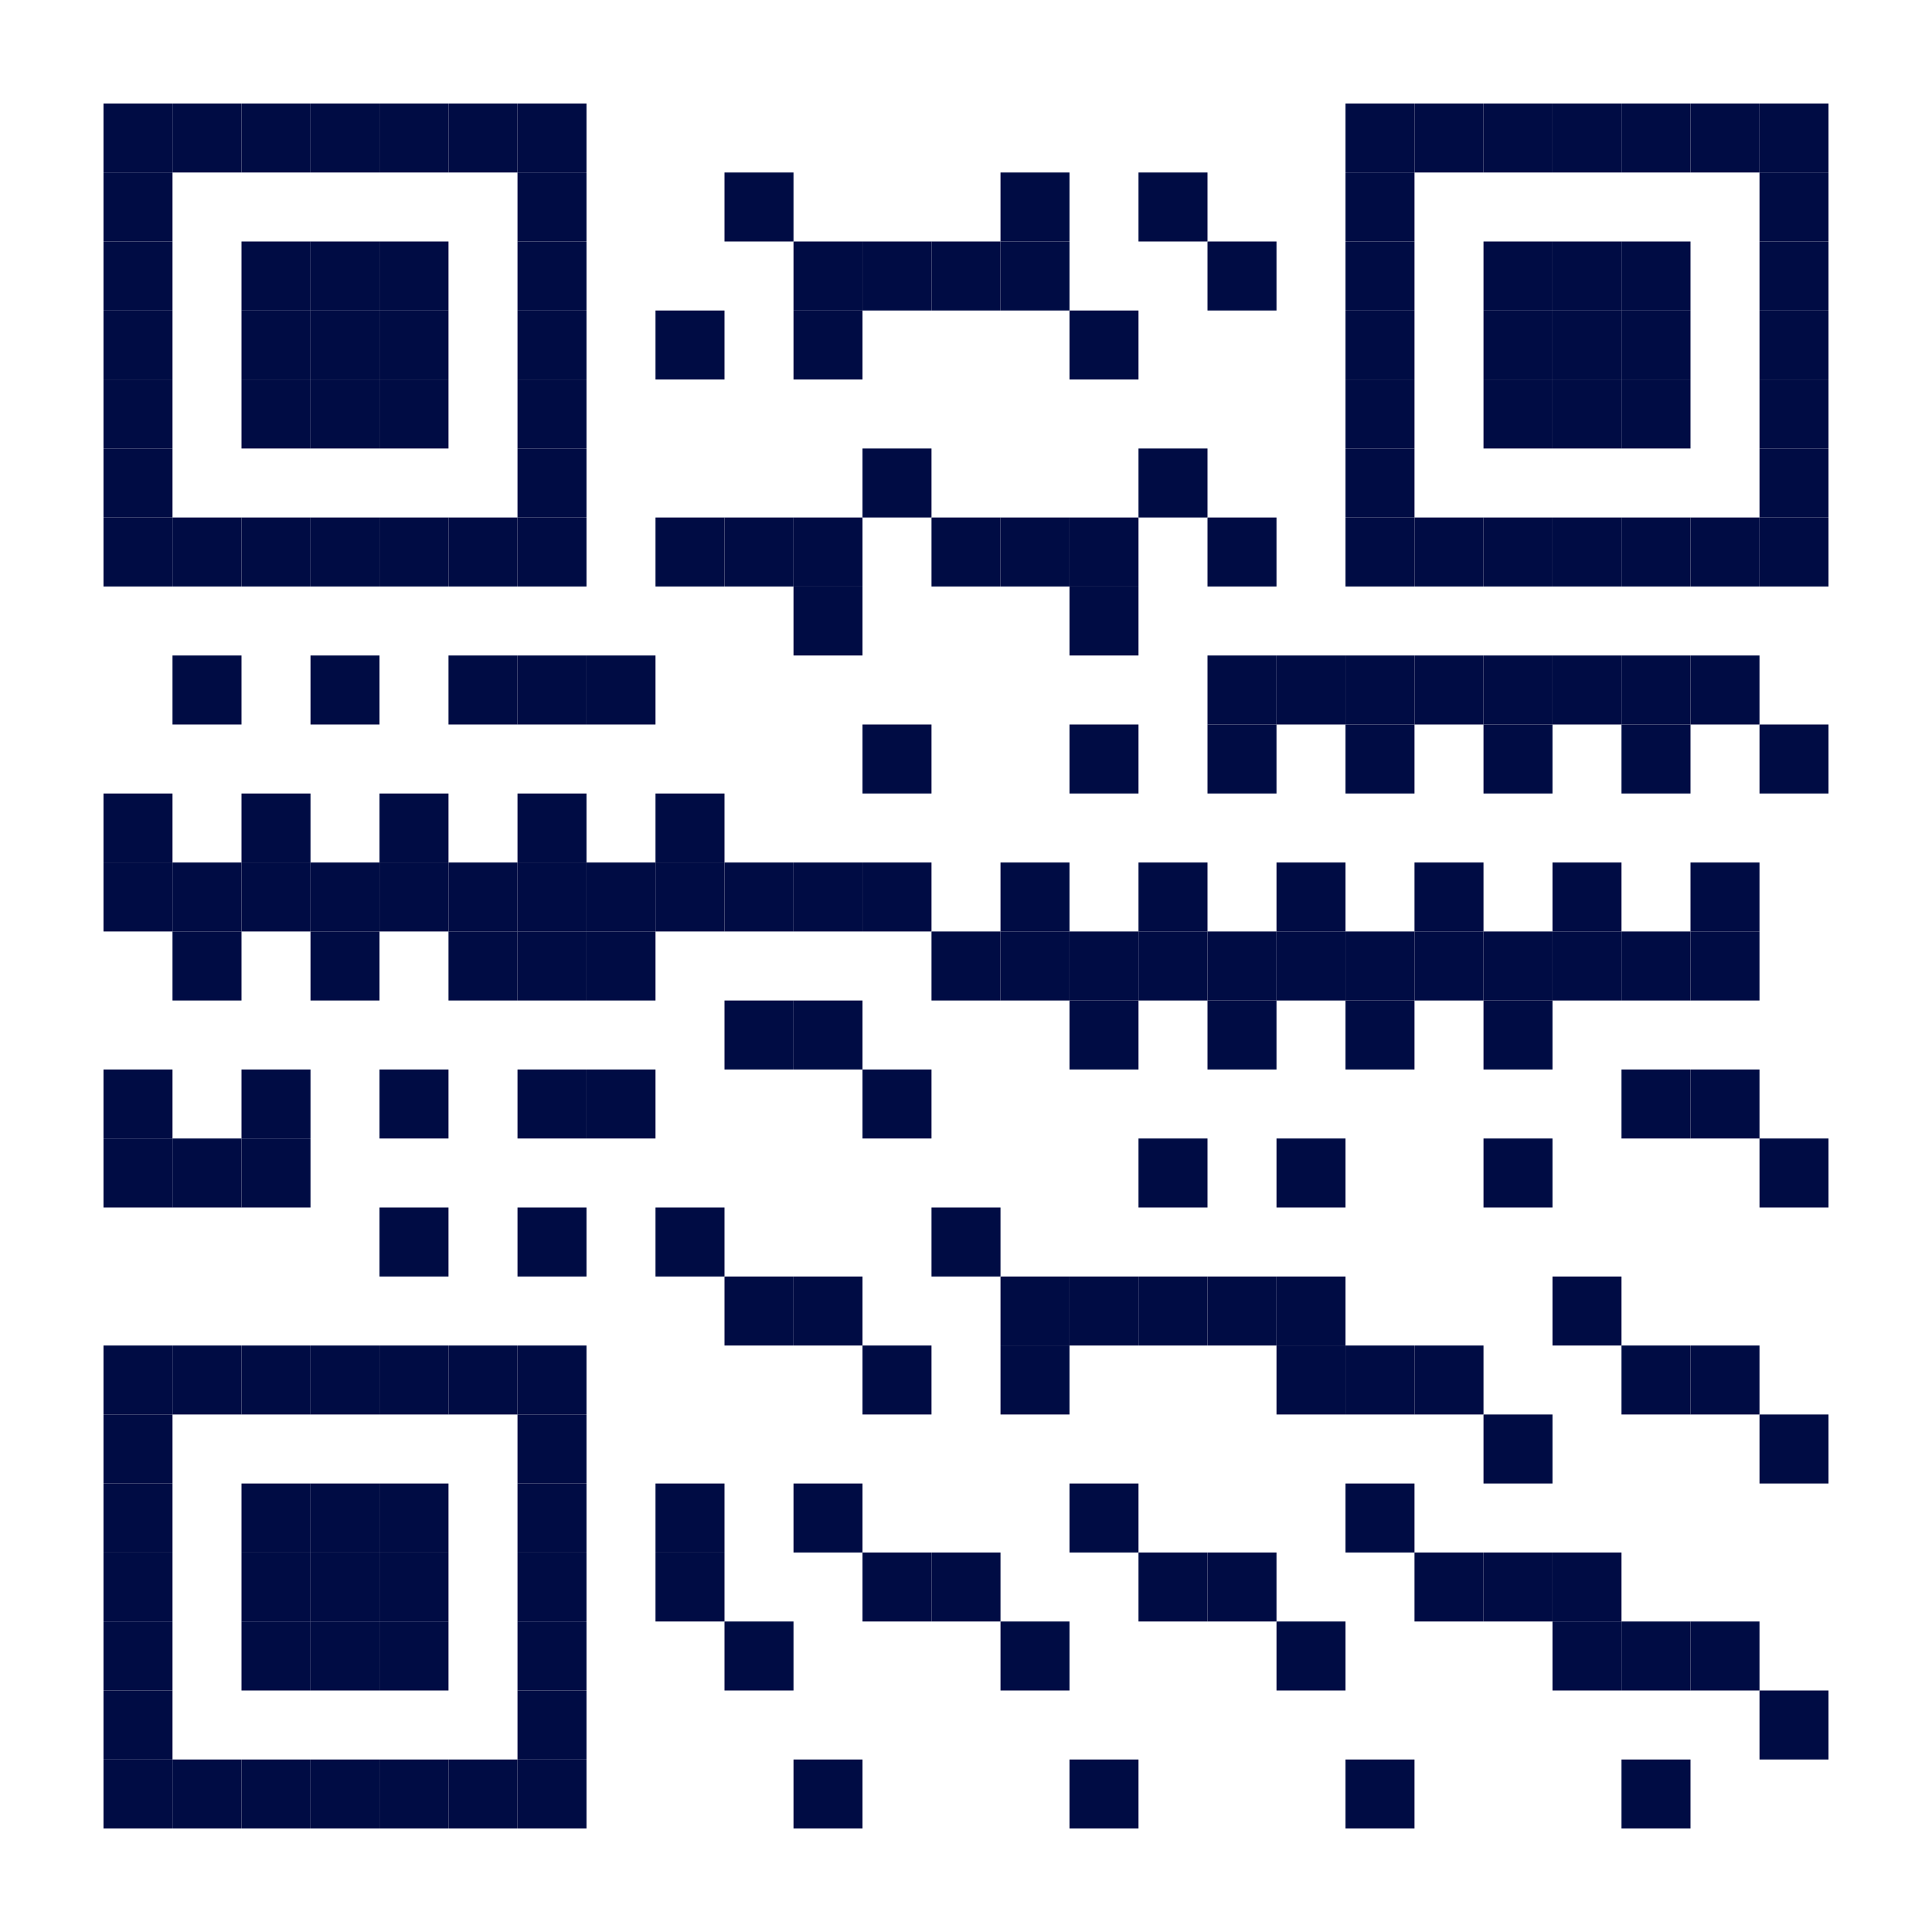
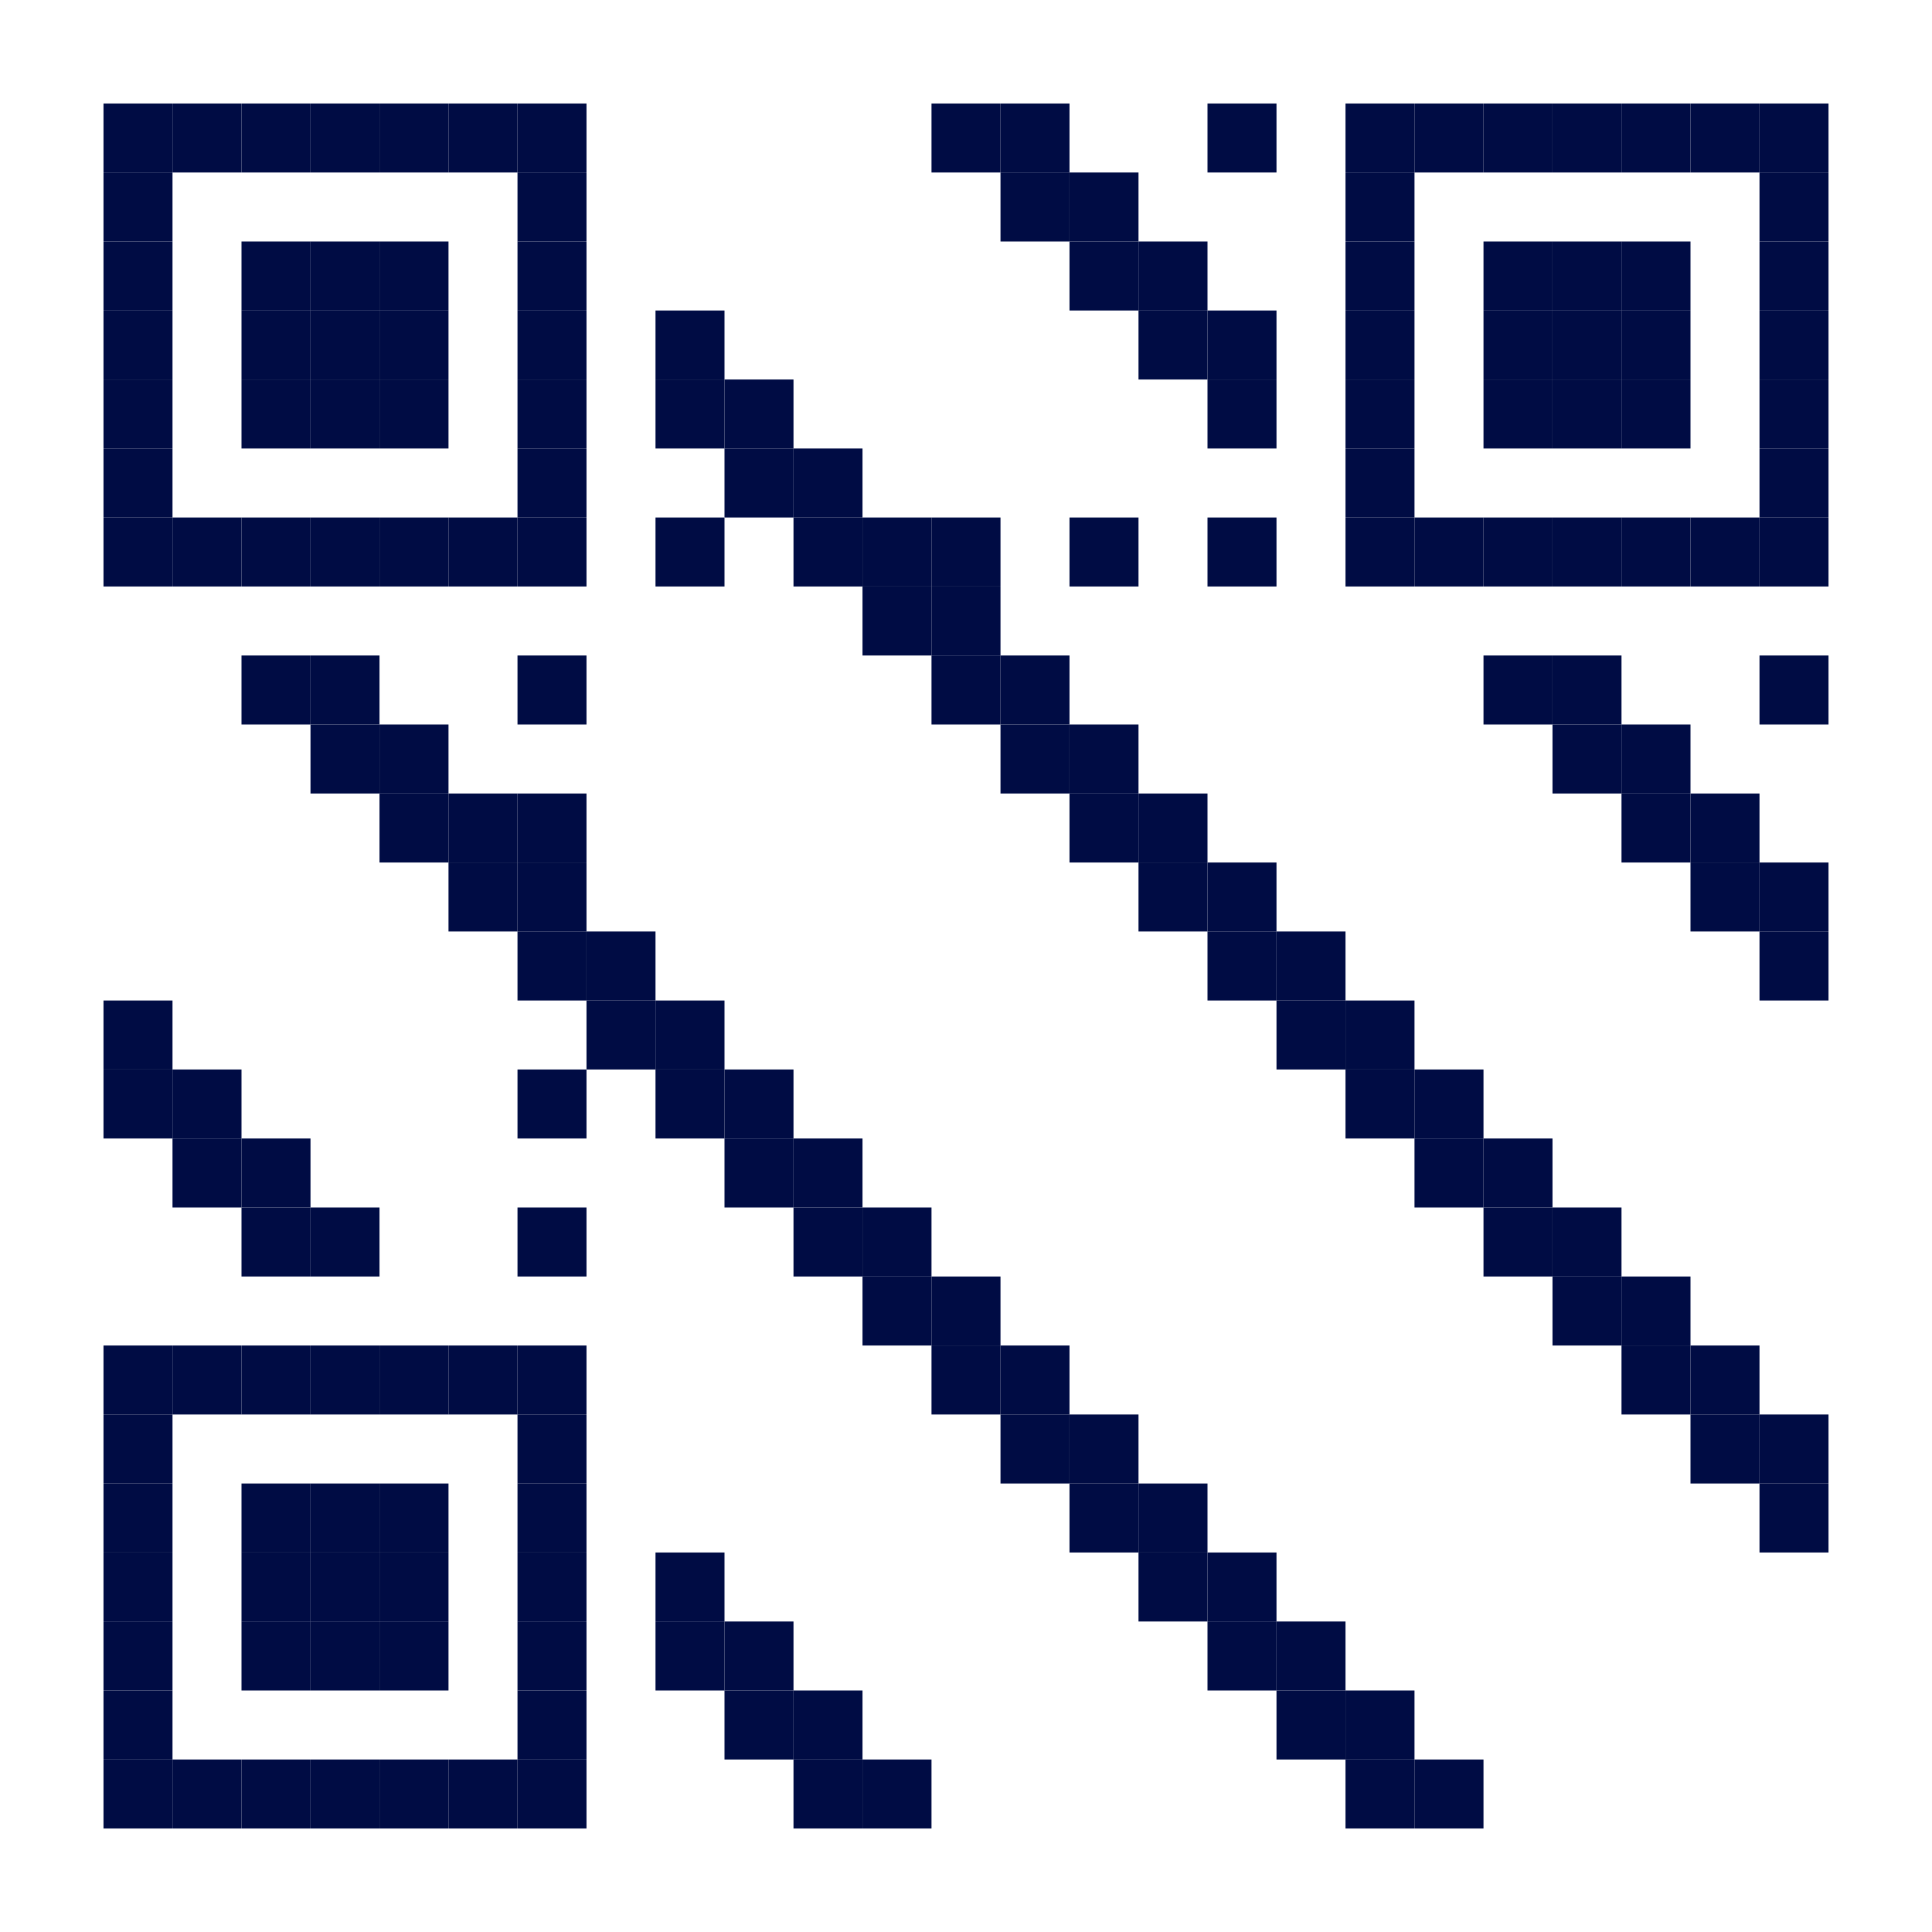
<svg xmlns="http://www.w3.org/2000/svg" viewBox="0 0 280 280" width="100%" height="100%">
  <rect width="280" height="280" fill="#FFFFFF" />
  <rect x="15" y="15" width="10" height="10" fill="#000C44" />
  <rect x="25" y="15" width="10" height="10" fill="#000C44" />
  <rect x="35" y="15" width="10" height="10" fill="#000C44" />
  <rect x="45" y="15" width="10" height="10" fill="#000C44" />
  <rect x="55" y="15" width="10" height="10" fill="#000C44" />
  <rect x="65" y="15" width="10" height="10" fill="#000C44" />
  <rect x="75" y="15" width="10" height="10" fill="#000C44" />
+   <rect x="135" y="15" width="10" height="10" fill="#000C44" />
+   <rect x="145" y="15" width="10" height="10" fill="#000C44" />
+   <rect x="175" y="15" width="10" height="10" fill="#000C44" />
  <rect x="195" y="15" width="10" height="10" fill="#000C44" />
  <rect x="205" y="15" width="10" height="10" fill="#000C44" />
  <rect x="215" y="15" width="10" height="10" fill="#000C44" />
  <rect x="225" y="15" width="10" height="10" fill="#000C44" />
  <rect x="235" y="15" width="10" height="10" fill="#000C44" />
  <rect x="245" y="15" width="10" height="10" fill="#000C44" />
  <rect x="255" y="15" width="10" height="10" fill="#000C44" />
  <rect x="15" y="25" width="10" height="10" fill="#000C44" />
  <rect x="75" y="25" width="10" height="10" fill="#000C44" />
-   <rect x="105" y="25" width="10" height="10" fill="#000C44" />
  <rect x="145" y="25" width="10" height="10" fill="#000C44" />
-   <rect x="165" y="25" width="10" height="10" fill="#000C44" />
+   <rect x="155" y="25" width="10" height="10" fill="#000C44" />
  <rect x="195" y="25" width="10" height="10" fill="#000C44" />
  <rect x="255" y="25" width="10" height="10" fill="#000C44" />
  <rect x="15" y="35" width="10" height="10" fill="#000C44" />
  <rect x="35" y="35" width="10" height="10" fill="#000C44" />
  <rect x="45" y="35" width="10" height="10" fill="#000C44" />
  <rect x="55" y="35" width="10" height="10" fill="#000C44" />
  <rect x="75" y="35" width="10" height="10" fill="#000C44" />
-   <rect x="115" y="35" width="10" height="10" fill="#000C44" />
-   <rect x="125" y="35" width="10" height="10" fill="#000C44" />
-   <rect x="135" y="35" width="10" height="10" fill="#000C44" />
-   <rect x="145" y="35" width="10" height="10" fill="#000C44" />
-   <rect x="175" y="35" width="10" height="10" fill="#000C44" />
+   <rect x="155" y="35" width="10" height="10" fill="#000C44" />
+   <rect x="165" y="35" width="10" height="10" fill="#000C44" />
  <rect x="195" y="35" width="10" height="10" fill="#000C44" />
  <rect x="215" y="35" width="10" height="10" fill="#000C44" />
  <rect x="225" y="35" width="10" height="10" fill="#000C44" />
  <rect x="235" y="35" width="10" height="10" fill="#000C44" />
  <rect x="255" y="35" width="10" height="10" fill="#000C44" />
  <rect x="15" y="45" width="10" height="10" fill="#000C44" />
  <rect x="35" y="45" width="10" height="10" fill="#000C44" />
  <rect x="45" y="45" width="10" height="10" fill="#000C44" />
  <rect x="55" y="45" width="10" height="10" fill="#000C44" />
  <rect x="75" y="45" width="10" height="10" fill="#000C44" />
  <rect x="95" y="45" width="10" height="10" fill="#000C44" />
-   <rect x="115" y="45" width="10" height="10" fill="#000C44" />
-   <rect x="155" y="45" width="10" height="10" fill="#000C44" />
+   <rect x="165" y="45" width="10" height="10" fill="#000C44" />
+   <rect x="175" y="45" width="10" height="10" fill="#000C44" />
  <rect x="195" y="45" width="10" height="10" fill="#000C44" />
  <rect x="215" y="45" width="10" height="10" fill="#000C44" />
  <rect x="225" y="45" width="10" height="10" fill="#000C44" />
  <rect x="235" y="45" width="10" height="10" fill="#000C44" />
  <rect x="255" y="45" width="10" height="10" fill="#000C44" />
  <rect x="15" y="55" width="10" height="10" fill="#000C44" />
  <rect x="35" y="55" width="10" height="10" fill="#000C44" />
  <rect x="45" y="55" width="10" height="10" fill="#000C44" />
  <rect x="55" y="55" width="10" height="10" fill="#000C44" />
  <rect x="75" y="55" width="10" height="10" fill="#000C44" />
+   <rect x="95" y="55" width="10" height="10" fill="#000C44" />
+   <rect x="105" y="55" width="10" height="10" fill="#000C44" />
+   <rect x="175" y="55" width="10" height="10" fill="#000C44" />
  <rect x="195" y="55" width="10" height="10" fill="#000C44" />
  <rect x="215" y="55" width="10" height="10" fill="#000C44" />
  <rect x="225" y="55" width="10" height="10" fill="#000C44" />
  <rect x="235" y="55" width="10" height="10" fill="#000C44" />
  <rect x="255" y="55" width="10" height="10" fill="#000C44" />
  <rect x="15" y="65" width="10" height="10" fill="#000C44" />
  <rect x="75" y="65" width="10" height="10" fill="#000C44" />
-   <rect x="125" y="65" width="10" height="10" fill="#000C44" />
-   <rect x="165" y="65" width="10" height="10" fill="#000C44" />
+   <rect x="105" y="65" width="10" height="10" fill="#000C44" />
+   <rect x="115" y="65" width="10" height="10" fill="#000C44" />
  <rect x="195" y="65" width="10" height="10" fill="#000C44" />
  <rect x="255" y="65" width="10" height="10" fill="#000C44" />
  <rect x="15" y="75" width="10" height="10" fill="#000C44" />
  <rect x="25" y="75" width="10" height="10" fill="#000C44" />
  <rect x="35" y="75" width="10" height="10" fill="#000C44" />
  <rect x="45" y="75" width="10" height="10" fill="#000C44" />
  <rect x="55" y="75" width="10" height="10" fill="#000C44" />
  <rect x="65" y="75" width="10" height="10" fill="#000C44" />
  <rect x="75" y="75" width="10" height="10" fill="#000C44" />
  <rect x="95" y="75" width="10" height="10" fill="#000C44" />
-   <rect x="105" y="75" width="10" height="10" fill="#000C44" />
  <rect x="115" y="75" width="10" height="10" fill="#000C44" />
+   <rect x="125" y="75" width="10" height="10" fill="#000C44" />
  <rect x="135" y="75" width="10" height="10" fill="#000C44" />
-   <rect x="145" y="75" width="10" height="10" fill="#000C44" />
  <rect x="155" y="75" width="10" height="10" fill="#000C44" />
  <rect x="175" y="75" width="10" height="10" fill="#000C44" />
  <rect x="195" y="75" width="10" height="10" fill="#000C44" />
  <rect x="205" y="75" width="10" height="10" fill="#000C44" />
  <rect x="215" y="75" width="10" height="10" fill="#000C44" />
  <rect x="225" y="75" width="10" height="10" fill="#000C44" />
  <rect x="235" y="75" width="10" height="10" fill="#000C44" />
  <rect x="245" y="75" width="10" height="10" fill="#000C44" />
  <rect x="255" y="75" width="10" height="10" fill="#000C44" />
-   <rect x="115" y="85" width="10" height="10" fill="#000C44" />
-   <rect x="155" y="85" width="10" height="10" fill="#000C44" />
-   <rect x="25" y="95" width="10" height="10" fill="#000C44" />
+   <rect x="125" y="85" width="10" height="10" fill="#000C44" />
+   <rect x="135" y="85" width="10" height="10" fill="#000C44" />
+   <rect x="35" y="95" width="10" height="10" fill="#000C44" />
  <rect x="45" y="95" width="10" height="10" fill="#000C44" />
-   <rect x="65" y="95" width="10" height="10" fill="#000C44" />
  <rect x="75" y="95" width="10" height="10" fill="#000C44" />
-   <rect x="85" y="95" width="10" height="10" fill="#000C44" />
-   <rect x="175" y="95" width="10" height="10" fill="#000C44" />
-   <rect x="185" y="95" width="10" height="10" fill="#000C44" />
-   <rect x="195" y="95" width="10" height="10" fill="#000C44" />
-   <rect x="205" y="95" width="10" height="10" fill="#000C44" />
+   <rect x="135" y="95" width="10" height="10" fill="#000C44" />
+   <rect x="145" y="95" width="10" height="10" fill="#000C44" />
  <rect x="215" y="95" width="10" height="10" fill="#000C44" />
  <rect x="225" y="95" width="10" height="10" fill="#000C44" />
-   <rect x="235" y="95" width="10" height="10" fill="#000C44" />
-   <rect x="245" y="95" width="10" height="10" fill="#000C44" />
-   <rect x="125" y="105" width="10" height="10" fill="#000C44" />
+   <rect x="255" y="95" width="10" height="10" fill="#000C44" />
+   <rect x="45" y="105" width="10" height="10" fill="#000C44" />
+   <rect x="55" y="105" width="10" height="10" fill="#000C44" />
+   <rect x="145" y="105" width="10" height="10" fill="#000C44" />
  <rect x="155" y="105" width="10" height="10" fill="#000C44" />
-   <rect x="175" y="105" width="10" height="10" fill="#000C44" />
-   <rect x="195" y="105" width="10" height="10" fill="#000C44" />
-   <rect x="215" y="105" width="10" height="10" fill="#000C44" />
+   <rect x="225" y="105" width="10" height="10" fill="#000C44" />
  <rect x="235" y="105" width="10" height="10" fill="#000C44" />
-   <rect x="255" y="105" width="10" height="10" fill="#000C44" />
-   <rect x="15" y="115" width="10" height="10" fill="#000C44" />
-   <rect x="35" y="115" width="10" height="10" fill="#000C44" />
  <rect x="55" y="115" width="10" height="10" fill="#000C44" />
+   <rect x="65" y="115" width="10" height="10" fill="#000C44" />
  <rect x="75" y="115" width="10" height="10" fill="#000C44" />
-   <rect x="95" y="115" width="10" height="10" fill="#000C44" />
-   <rect x="15" y="125" width="10" height="10" fill="#000C44" />
-   <rect x="25" y="125" width="10" height="10" fill="#000C44" />
-   <rect x="35" y="125" width="10" height="10" fill="#000C44" />
-   <rect x="45" y="125" width="10" height="10" fill="#000C44" />
-   <rect x="55" y="125" width="10" height="10" fill="#000C44" />
+   <rect x="155" y="115" width="10" height="10" fill="#000C44" />
+   <rect x="165" y="115" width="10" height="10" fill="#000C44" />
+   <rect x="235" y="115" width="10" height="10" fill="#000C44" />
+   <rect x="245" y="115" width="10" height="10" fill="#000C44" />
  <rect x="65" y="125" width="10" height="10" fill="#000C44" />
  <rect x="75" y="125" width="10" height="10" fill="#000C44" />
-   <rect x="85" y="125" width="10" height="10" fill="#000C44" />
-   <rect x="95" y="125" width="10" height="10" fill="#000C44" />
-   <rect x="105" y="125" width="10" height="10" fill="#000C44" />
-   <rect x="115" y="125" width="10" height="10" fill="#000C44" />
-   <rect x="125" y="125" width="10" height="10" fill="#000C44" />
-   <rect x="145" y="125" width="10" height="10" fill="#000C44" />
  <rect x="165" y="125" width="10" height="10" fill="#000C44" />
-   <rect x="185" y="125" width="10" height="10" fill="#000C44" />
-   <rect x="205" y="125" width="10" height="10" fill="#000C44" />
-   <rect x="225" y="125" width="10" height="10" fill="#000C44" />
+   <rect x="175" y="125" width="10" height="10" fill="#000C44" />
  <rect x="245" y="125" width="10" height="10" fill="#000C44" />
-   <rect x="25" y="135" width="10" height="10" fill="#000C44" />
-   <rect x="45" y="135" width="10" height="10" fill="#000C44" />
-   <rect x="65" y="135" width="10" height="10" fill="#000C44" />
+   <rect x="255" y="125" width="10" height="10" fill="#000C44" />
  <rect x="75" y="135" width="10" height="10" fill="#000C44" />
  <rect x="85" y="135" width="10" height="10" fill="#000C44" />
-   <rect x="135" y="135" width="10" height="10" fill="#000C44" />
-   <rect x="145" y="135" width="10" height="10" fill="#000C44" />
-   <rect x="155" y="135" width="10" height="10" fill="#000C44" />
-   <rect x="165" y="135" width="10" height="10" fill="#000C44" />
  <rect x="175" y="135" width="10" height="10" fill="#000C44" />
  <rect x="185" y="135" width="10" height="10" fill="#000C44" />
-   <rect x="195" y="135" width="10" height="10" fill="#000C44" />
-   <rect x="205" y="135" width="10" height="10" fill="#000C44" />
-   <rect x="215" y="135" width="10" height="10" fill="#000C44" />
-   <rect x="225" y="135" width="10" height="10" fill="#000C44" />
-   <rect x="235" y="135" width="10" height="10" fill="#000C44" />
-   <rect x="245" y="135" width="10" height="10" fill="#000C44" />
-   <rect x="105" y="145" width="10" height="10" fill="#000C44" />
-   <rect x="115" y="145" width="10" height="10" fill="#000C44" />
-   <rect x="155" y="145" width="10" height="10" fill="#000C44" />
-   <rect x="175" y="145" width="10" height="10" fill="#000C44" />
+   <rect x="255" y="135" width="10" height="10" fill="#000C44" />
+   <rect x="15" y="145" width="10" height="10" fill="#000C44" />
+   <rect x="85" y="145" width="10" height="10" fill="#000C44" />
+   <rect x="95" y="145" width="10" height="10" fill="#000C44" />
+   <rect x="185" y="145" width="10" height="10" fill="#000C44" />
  <rect x="195" y="145" width="10" height="10" fill="#000C44" />
-   <rect x="215" y="145" width="10" height="10" fill="#000C44" />
  <rect x="15" y="155" width="10" height="10" fill="#000C44" />
-   <rect x="35" y="155" width="10" height="10" fill="#000C44" />
-   <rect x="55" y="155" width="10" height="10" fill="#000C44" />
+   <rect x="25" y="155" width="10" height="10" fill="#000C44" />
  <rect x="75" y="155" width="10" height="10" fill="#000C44" />
-   <rect x="85" y="155" width="10" height="10" fill="#000C44" />
-   <rect x="125" y="155" width="10" height="10" fill="#000C44" />
-   <rect x="235" y="155" width="10" height="10" fill="#000C44" />
-   <rect x="245" y="155" width="10" height="10" fill="#000C44" />
-   <rect x="15" y="165" width="10" height="10" fill="#000C44" />
+   <rect x="95" y="155" width="10" height="10" fill="#000C44" />
+   <rect x="105" y="155" width="10" height="10" fill="#000C44" />
+   <rect x="195" y="155" width="10" height="10" fill="#000C44" />
+   <rect x="205" y="155" width="10" height="10" fill="#000C44" />
  <rect x="25" y="165" width="10" height="10" fill="#000C44" />
  <rect x="35" y="165" width="10" height="10" fill="#000C44" />
-   <rect x="165" y="165" width="10" height="10" fill="#000C44" />
-   <rect x="185" y="165" width="10" height="10" fill="#000C44" />
+   <rect x="105" y="165" width="10" height="10" fill="#000C44" />
+   <rect x="115" y="165" width="10" height="10" fill="#000C44" />
+   <rect x="205" y="165" width="10" height="10" fill="#000C44" />
  <rect x="215" y="165" width="10" height="10" fill="#000C44" />
-   <rect x="255" y="165" width="10" height="10" fill="#000C44" />
-   <rect x="55" y="175" width="10" height="10" fill="#000C44" />
+   <rect x="35" y="175" width="10" height="10" fill="#000C44" />
+   <rect x="45" y="175" width="10" height="10" fill="#000C44" />
  <rect x="75" y="175" width="10" height="10" fill="#000C44" />
-   <rect x="95" y="175" width="10" height="10" fill="#000C44" />
-   <rect x="135" y="175" width="10" height="10" fill="#000C44" />
-   <rect x="105" y="185" width="10" height="10" fill="#000C44" />
-   <rect x="115" y="185" width="10" height="10" fill="#000C44" />
-   <rect x="145" y="185" width="10" height="10" fill="#000C44" />
-   <rect x="155" y="185" width="10" height="10" fill="#000C44" />
-   <rect x="165" y="185" width="10" height="10" fill="#000C44" />
-   <rect x="175" y="185" width="10" height="10" fill="#000C44" />
-   <rect x="185" y="185" width="10" height="10" fill="#000C44" />
+   <rect x="115" y="175" width="10" height="10" fill="#000C44" />
+   <rect x="125" y="175" width="10" height="10" fill="#000C44" />
+   <rect x="215" y="175" width="10" height="10" fill="#000C44" />
+   <rect x="225" y="175" width="10" height="10" fill="#000C44" />
+   <rect x="125" y="185" width="10" height="10" fill="#000C44" />
+   <rect x="135" y="185" width="10" height="10" fill="#000C44" />
  <rect x="225" y="185" width="10" height="10" fill="#000C44" />
+   <rect x="235" y="185" width="10" height="10" fill="#000C44" />
  <rect x="15" y="195" width="10" height="10" fill="#000C44" />
  <rect x="25" y="195" width="10" height="10" fill="#000C44" />
  <rect x="35" y="195" width="10" height="10" fill="#000C44" />
  <rect x="45" y="195" width="10" height="10" fill="#000C44" />
  <rect x="55" y="195" width="10" height="10" fill="#000C44" />
  <rect x="65" y="195" width="10" height="10" fill="#000C44" />
  <rect x="75" y="195" width="10" height="10" fill="#000C44" />
-   <rect x="125" y="195" width="10" height="10" fill="#000C44" />
+   <rect x="135" y="195" width="10" height="10" fill="#000C44" />
  <rect x="145" y="195" width="10" height="10" fill="#000C44" />
-   <rect x="185" y="195" width="10" height="10" fill="#000C44" />
-   <rect x="195" y="195" width="10" height="10" fill="#000C44" />
-   <rect x="205" y="195" width="10" height="10" fill="#000C44" />
  <rect x="235" y="195" width="10" height="10" fill="#000C44" />
  <rect x="245" y="195" width="10" height="10" fill="#000C44" />
  <rect x="15" y="205" width="10" height="10" fill="#000C44" />
  <rect x="75" y="205" width="10" height="10" fill="#000C44" />
-   <rect x="215" y="205" width="10" height="10" fill="#000C44" />
+   <rect x="145" y="205" width="10" height="10" fill="#000C44" />
+   <rect x="155" y="205" width="10" height="10" fill="#000C44" />
+   <rect x="245" y="205" width="10" height="10" fill="#000C44" />
  <rect x="255" y="205" width="10" height="10" fill="#000C44" />
  <rect x="15" y="215" width="10" height="10" fill="#000C44" />
  <rect x="35" y="215" width="10" height="10" fill="#000C44" />
  <rect x="45" y="215" width="10" height="10" fill="#000C44" />
  <rect x="55" y="215" width="10" height="10" fill="#000C44" />
  <rect x="75" y="215" width="10" height="10" fill="#000C44" />
-   <rect x="95" y="215" width="10" height="10" fill="#000C44" />
-   <rect x="115" y="215" width="10" height="10" fill="#000C44" />
  <rect x="155" y="215" width="10" height="10" fill="#000C44" />
-   <rect x="195" y="215" width="10" height="10" fill="#000C44" />
+   <rect x="165" y="215" width="10" height="10" fill="#000C44" />
+   <rect x="255" y="215" width="10" height="10" fill="#000C44" />
  <rect x="15" y="225" width="10" height="10" fill="#000C44" />
  <rect x="35" y="225" width="10" height="10" fill="#000C44" />
  <rect x="45" y="225" width="10" height="10" fill="#000C44" />
  <rect x="55" y="225" width="10" height="10" fill="#000C44" />
  <rect x="75" y="225" width="10" height="10" fill="#000C44" />
  <rect x="95" y="225" width="10" height="10" fill="#000C44" />
-   <rect x="125" y="225" width="10" height="10" fill="#000C44" />
-   <rect x="135" y="225" width="10" height="10" fill="#000C44" />
  <rect x="165" y="225" width="10" height="10" fill="#000C44" />
  <rect x="175" y="225" width="10" height="10" fill="#000C44" />
-   <rect x="205" y="225" width="10" height="10" fill="#000C44" />
-   <rect x="215" y="225" width="10" height="10" fill="#000C44" />
-   <rect x="225" y="225" width="10" height="10" fill="#000C44" />
  <rect x="15" y="235" width="10" height="10" fill="#000C44" />
  <rect x="35" y="235" width="10" height="10" fill="#000C44" />
  <rect x="45" y="235" width="10" height="10" fill="#000C44" />
  <rect x="55" y="235" width="10" height="10" fill="#000C44" />
  <rect x="75" y="235" width="10" height="10" fill="#000C44" />
+   <rect x="95" y="235" width="10" height="10" fill="#000C44" />
  <rect x="105" y="235" width="10" height="10" fill="#000C44" />
-   <rect x="145" y="235" width="10" height="10" fill="#000C44" />
+   <rect x="175" y="235" width="10" height="10" fill="#000C44" />
  <rect x="185" y="235" width="10" height="10" fill="#000C44" />
-   <rect x="225" y="235" width="10" height="10" fill="#000C44" />
-   <rect x="235" y="235" width="10" height="10" fill="#000C44" />
-   <rect x="245" y="235" width="10" height="10" fill="#000C44" />
  <rect x="15" y="245" width="10" height="10" fill="#000C44" />
  <rect x="75" y="245" width="10" height="10" fill="#000C44" />
-   <rect x="255" y="245" width="10" height="10" fill="#000C44" />
+   <rect x="105" y="245" width="10" height="10" fill="#000C44" />
+   <rect x="115" y="245" width="10" height="10" fill="#000C44" />
+   <rect x="185" y="245" width="10" height="10" fill="#000C44" />
+   <rect x="195" y="245" width="10" height="10" fill="#000C44" />
  <rect x="15" y="255" width="10" height="10" fill="#000C44" />
  <rect x="25" y="255" width="10" height="10" fill="#000C44" />
  <rect x="35" y="255" width="10" height="10" fill="#000C44" />
  <rect x="45" y="255" width="10" height="10" fill="#000C44" />
  <rect x="55" y="255" width="10" height="10" fill="#000C44" />
  <rect x="65" y="255" width="10" height="10" fill="#000C44" />
  <rect x="75" y="255" width="10" height="10" fill="#000C44" />
  <rect x="115" y="255" width="10" height="10" fill="#000C44" />
-   <rect x="155" y="255" width="10" height="10" fill="#000C44" />
+   <rect x="125" y="255" width="10" height="10" fill="#000C44" />
  <rect x="195" y="255" width="10" height="10" fill="#000C44" />
-   <rect x="235" y="255" width="10" height="10" fill="#000C44" />
+   <rect x="205" y="255" width="10" height="10" fill="#000C44" />
</svg>
